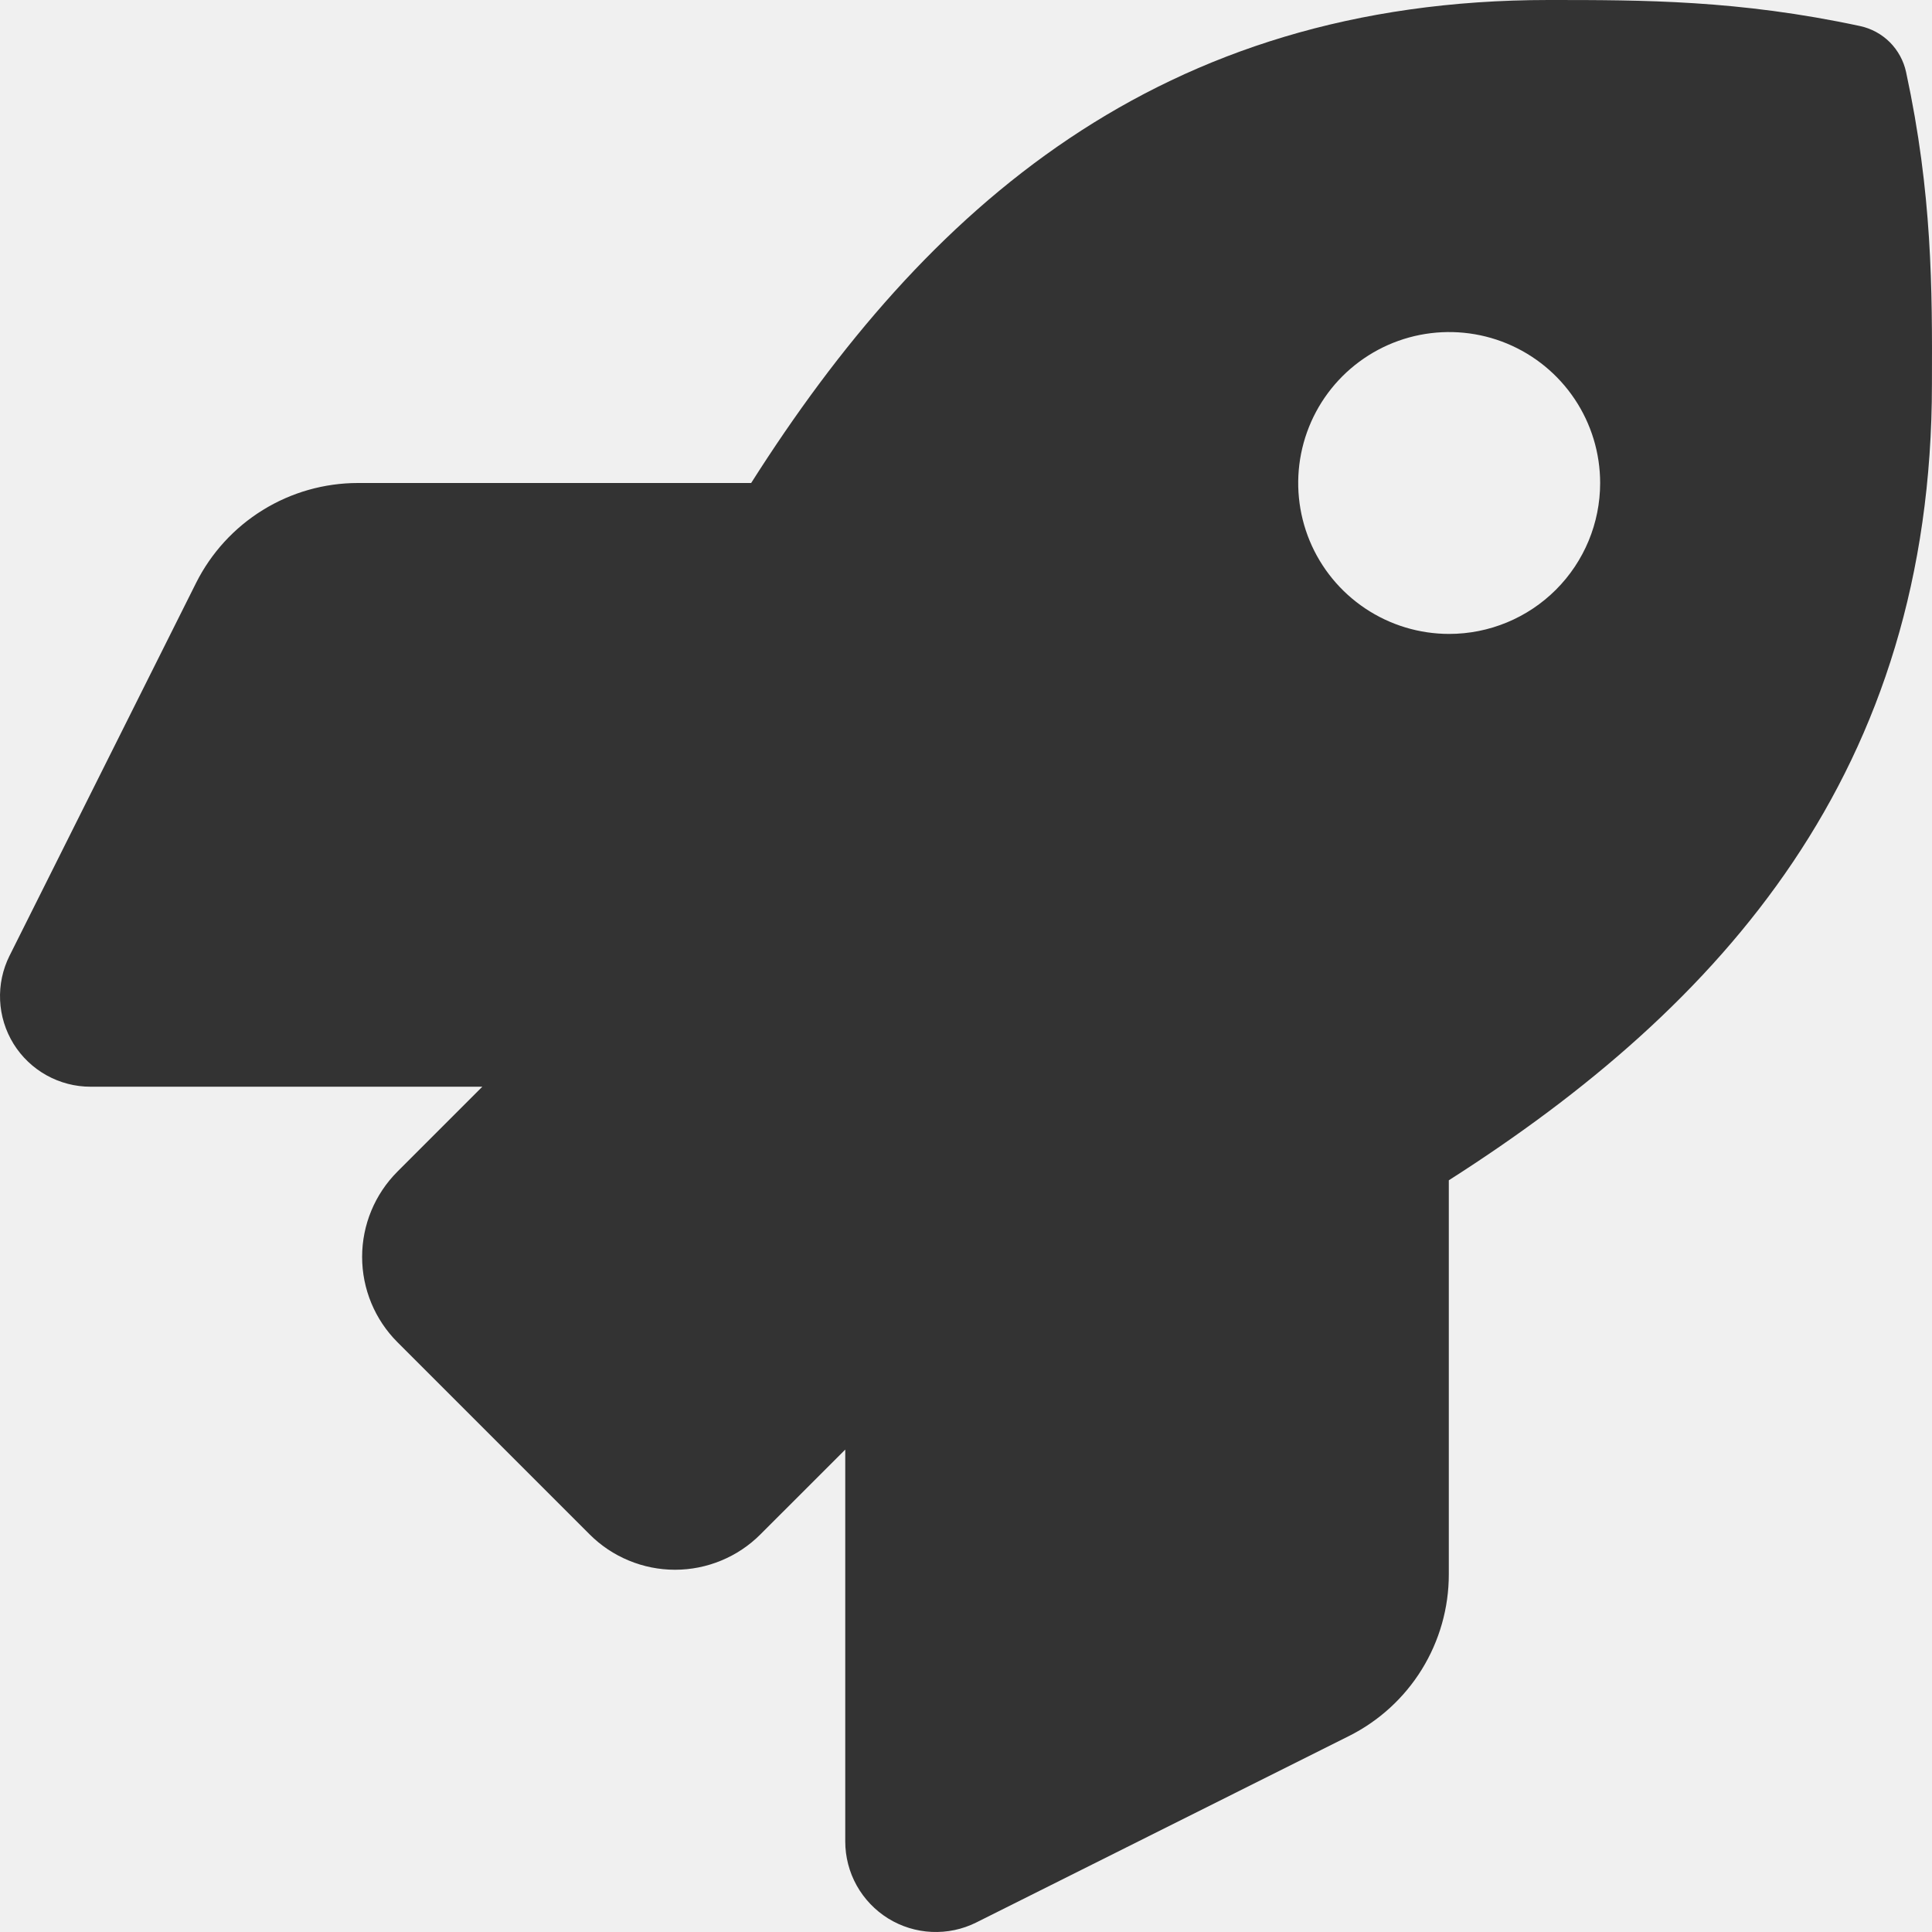
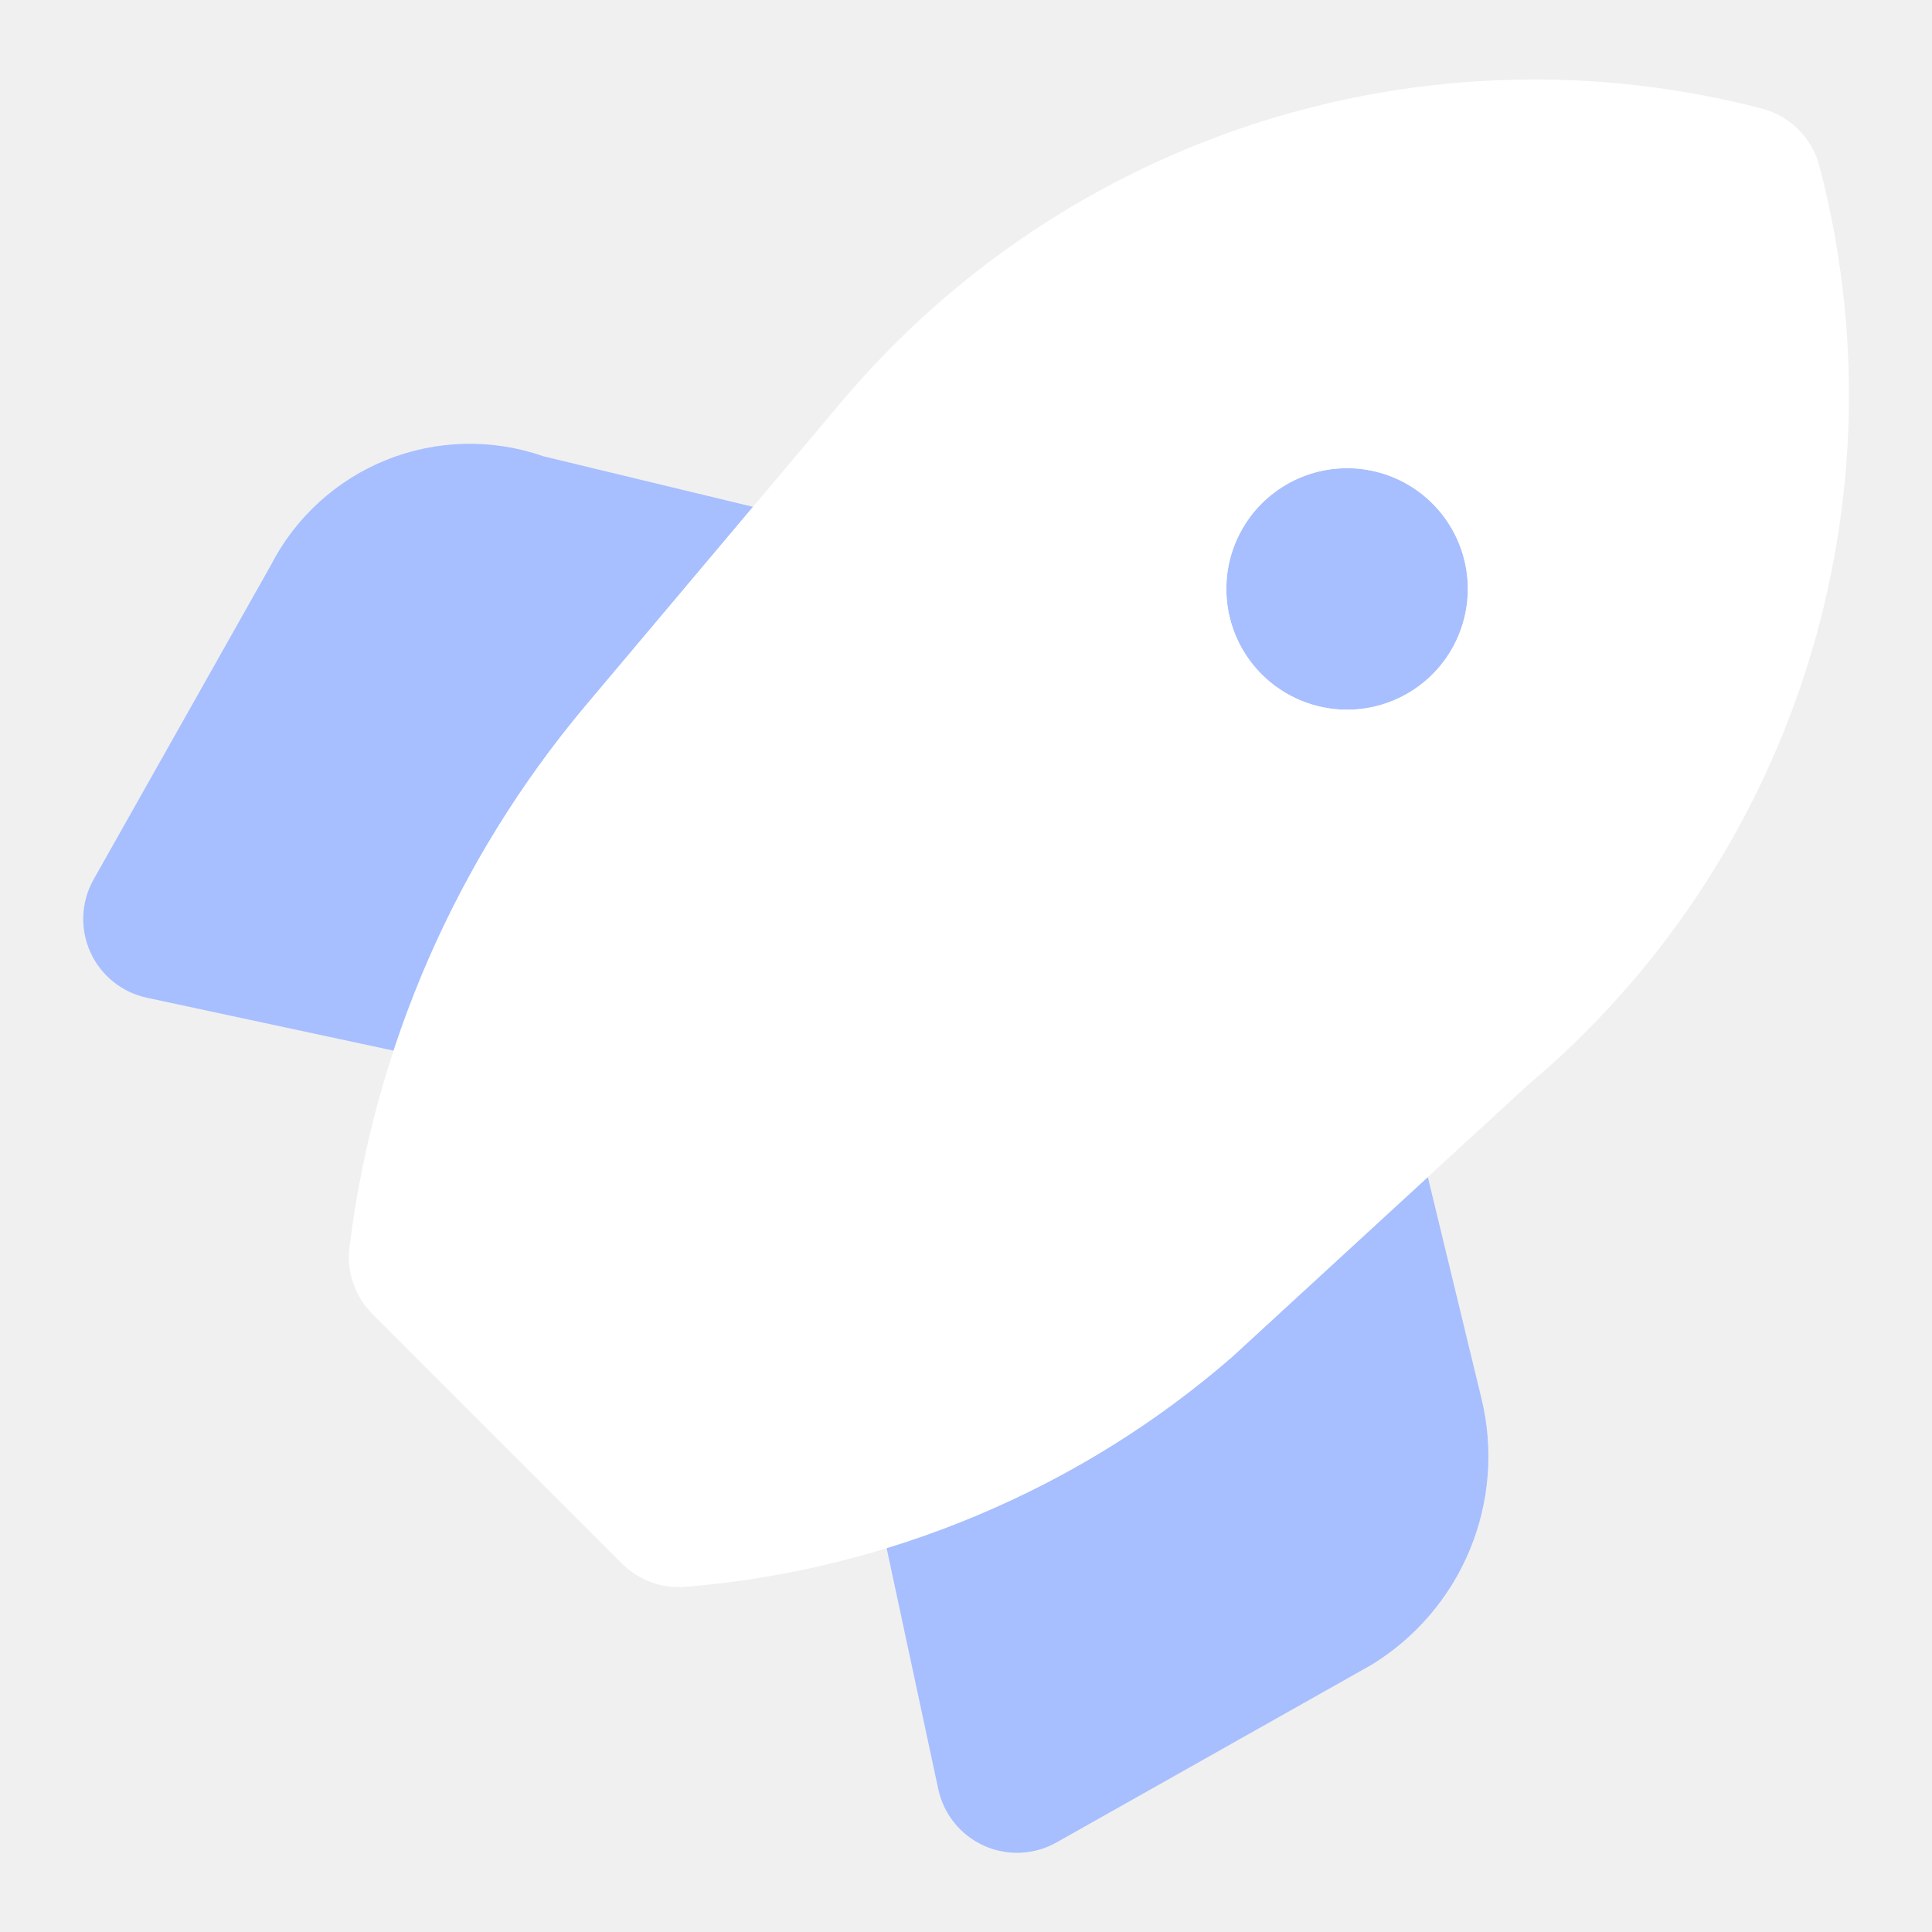
- <svg xmlns="http://www.w3.org/2000/svg" width="60" height="60" viewBox="0 0 60 60" fill="none">
-   <path d="M59.195 2.238C59.119 1.888 58.944 1.566 58.691 1.312C58.437 1.059 58.115 0.884 57.765 0.809C53.99 0 51.037 0 48.095 0C35.998 0 28.742 6.469 23.328 15H11.114C10.071 15.001 9.048 15.291 8.161 15.84C7.274 16.388 6.556 17.172 6.089 18.104L0.296 29.682C0.082 30.111 -0.019 30.587 0.003 31.066C0.025 31.545 0.169 32.01 0.421 32.418C0.674 32.825 1.026 33.161 1.445 33.394C1.864 33.627 2.335 33.75 2.815 33.749H14.979L12.345 36.383C11.641 37.086 11.246 38.04 11.246 39.034C11.246 40.028 11.641 40.982 12.345 41.685L18.311 47.651C18.659 48 19.073 48.276 19.528 48.464C19.983 48.653 20.471 48.75 20.964 48.75C21.456 48.75 21.944 48.653 22.399 48.464C22.855 48.276 23.268 48 23.616 47.651L26.25 45.018V57.187C26.25 57.666 26.372 58.137 26.605 58.556C26.839 58.974 27.175 59.326 27.582 59.579C27.99 59.831 28.455 59.975 28.934 59.997C29.412 60.019 29.889 59.919 30.318 59.705L41.887 53.917C42.821 53.451 43.607 52.733 44.156 51.845C44.704 50.957 44.995 49.934 44.994 48.89V36.655C53.502 31.229 59.998 23.952 59.998 11.918C60.009 8.965 60.009 6.012 59.195 2.238ZM45.005 19.687C44.078 19.687 43.171 19.412 42.4 18.897C41.629 18.382 41.028 17.65 40.673 16.794C40.319 15.937 40.226 14.995 40.407 14.085C40.588 13.176 41.034 12.341 41.69 11.685C42.346 11.03 43.181 10.583 44.091 10.402C45 10.222 45.943 10.314 46.8 10.669C47.656 11.024 48.389 11.625 48.904 12.396C49.419 13.166 49.694 14.073 49.694 15C49.694 16.243 49.2 17.435 48.321 18.314C47.441 19.193 46.249 19.687 45.005 19.687Z" fill="#333333" />
+ <svg xmlns="http://www.w3.org/2000/svg" width="74" height="74" viewBox="0 0 74 74" fill="none">
+   <path d="M54.689 45.085L47.209 51.96C43.362 55.314 38.843 57.805 33.954 59.268L35.939 68.53C36.041 69.003 36.252 69.445 36.556 69.821C36.86 70.197 37.248 70.496 37.689 70.695C38.13 70.893 38.611 70.985 39.094 70.963C39.577 70.941 40.048 70.806 40.469 70.568L52.509 63.779C54.204 62.749 55.528 61.208 56.29 59.377C57.052 57.545 57.213 55.52 56.749 53.592L54.689 45.085ZM22.404 27.059L28.841 19.413L20.812 17.476C18.86 16.795 16.727 16.843 14.807 17.613C12.888 18.382 11.311 19.82 10.369 21.66L3.586 33.685C3.348 34.106 3.213 34.578 3.191 35.06C3.169 35.543 3.261 36.025 3.46 36.465C3.658 36.906 3.957 37.294 4.333 37.598C4.709 37.902 5.151 38.113 5.624 38.215L15.099 40.247C16.67 35.425 19.149 30.949 22.404 27.059ZM51.596 27.183C52.511 27.183 53.405 26.912 54.166 26.403C54.927 25.895 55.519 25.173 55.869 24.328C56.219 23.483 56.311 22.553 56.133 21.655C55.954 20.758 55.514 19.934 54.867 19.287C54.22 18.64 53.396 18.2 52.499 18.022C51.602 17.843 50.672 17.935 49.827 18.285C48.981 18.635 48.259 19.228 47.751 19.988C47.243 20.749 46.971 21.643 46.971 22.558C46.971 23.784 47.459 24.961 48.326 25.828C49.194 26.695 50.37 27.183 51.596 27.183Z" fill="#A7BEFF" />
+   <path d="M69.686 6.358C69.548 5.83 69.271 5.348 68.885 4.961C68.498 4.575 68.016 4.298 67.488 4.159C61.163 2.516 54.503 2.693 48.275 4.669C42.046 6.645 36.502 10.341 32.282 15.33L22.404 27.059C17.469 32.944 14.339 40.128 13.388 47.748C13.326 48.217 13.373 48.693 13.525 49.141C13.677 49.588 13.93 49.995 14.264 50.329L23.822 59.888C24.108 60.174 24.449 60.402 24.823 60.557C25.198 60.712 25.599 60.791 26.005 60.791C26.091 60.791 26.181 60.788 26.27 60.779C34.008 60.139 41.342 57.05 47.206 51.96L58.503 41.576C63.51 37.366 67.218 31.822 69.198 25.587C71.177 19.353 71.348 12.684 69.686 6.358ZM51.596 27.183C50.682 27.183 49.788 26.911 49.027 26.403C48.266 25.895 47.674 25.173 47.324 24.328C46.974 23.483 46.882 22.553 47.06 21.655C47.239 20.758 47.679 19.934 48.326 19.287C48.973 18.64 49.797 18.2 50.694 18.022C51.591 17.843 52.521 17.935 53.366 18.285C54.212 18.635 54.934 19.228 55.442 19.988C55.95 20.749 56.221 21.643 56.221 22.558C56.221 23.784 55.734 24.961 54.867 25.828C53.999 26.695 52.823 27.183 51.596 27.183Z" fill="white" />
</svg>
